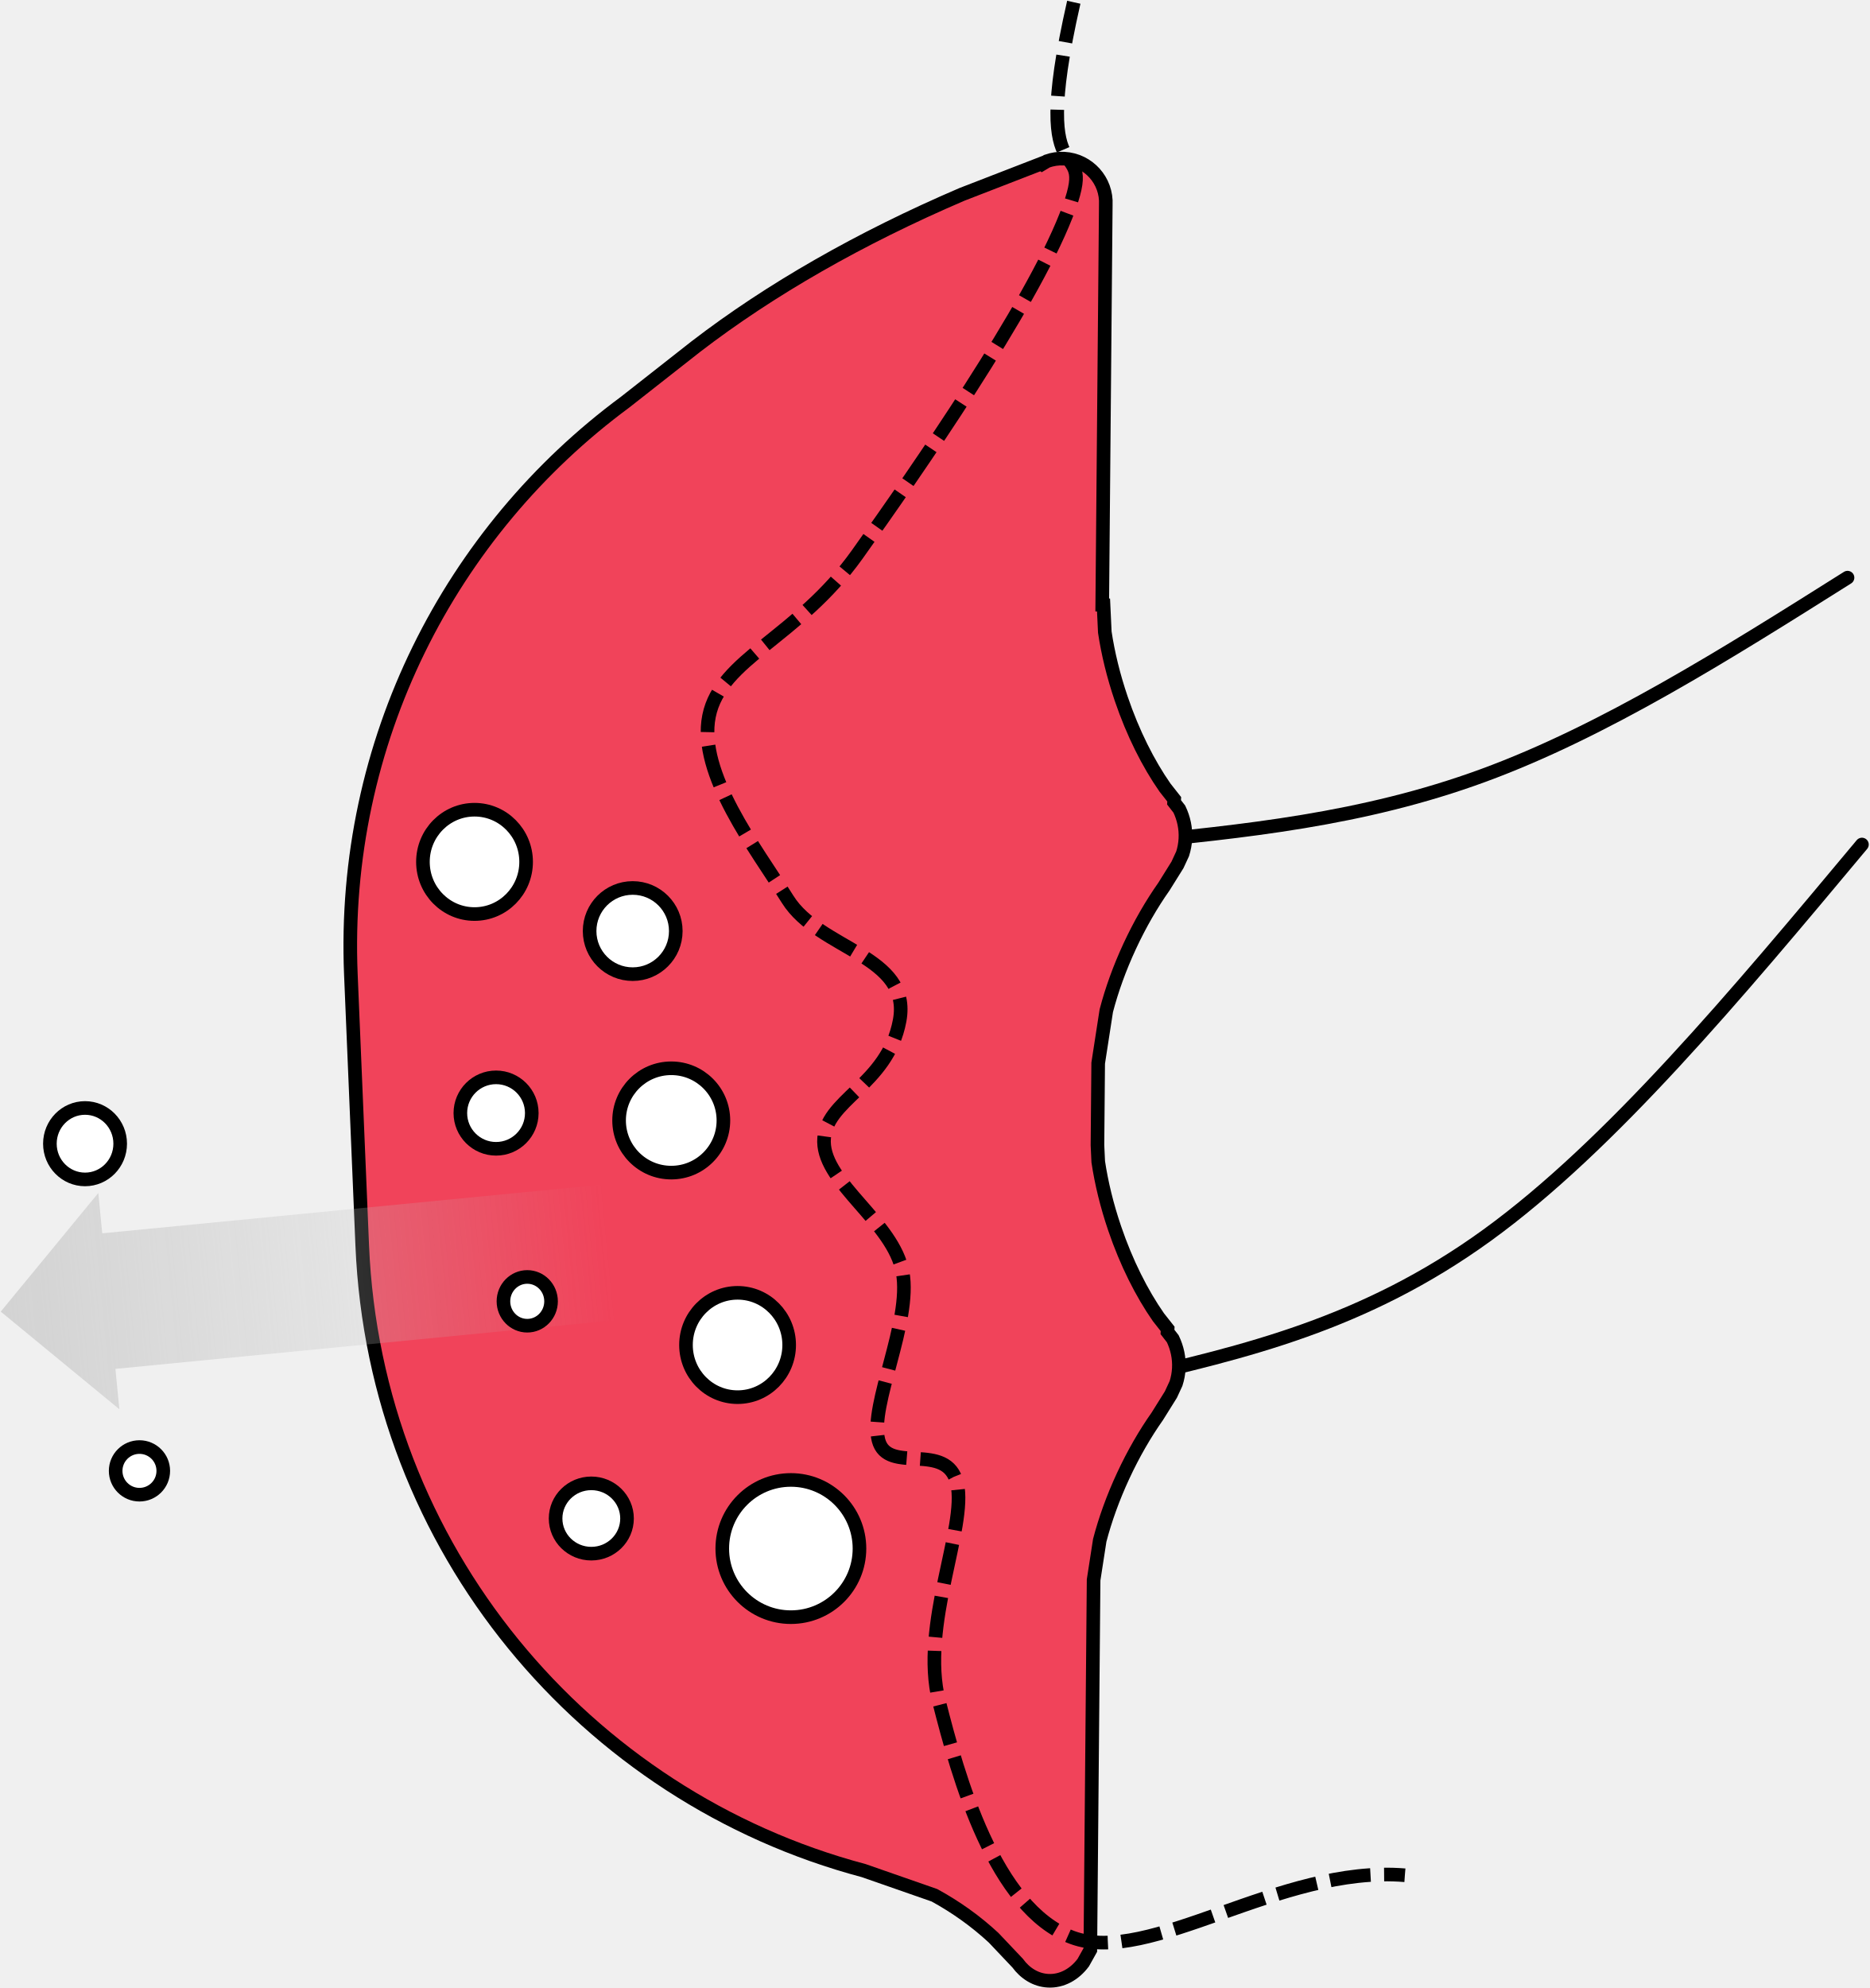
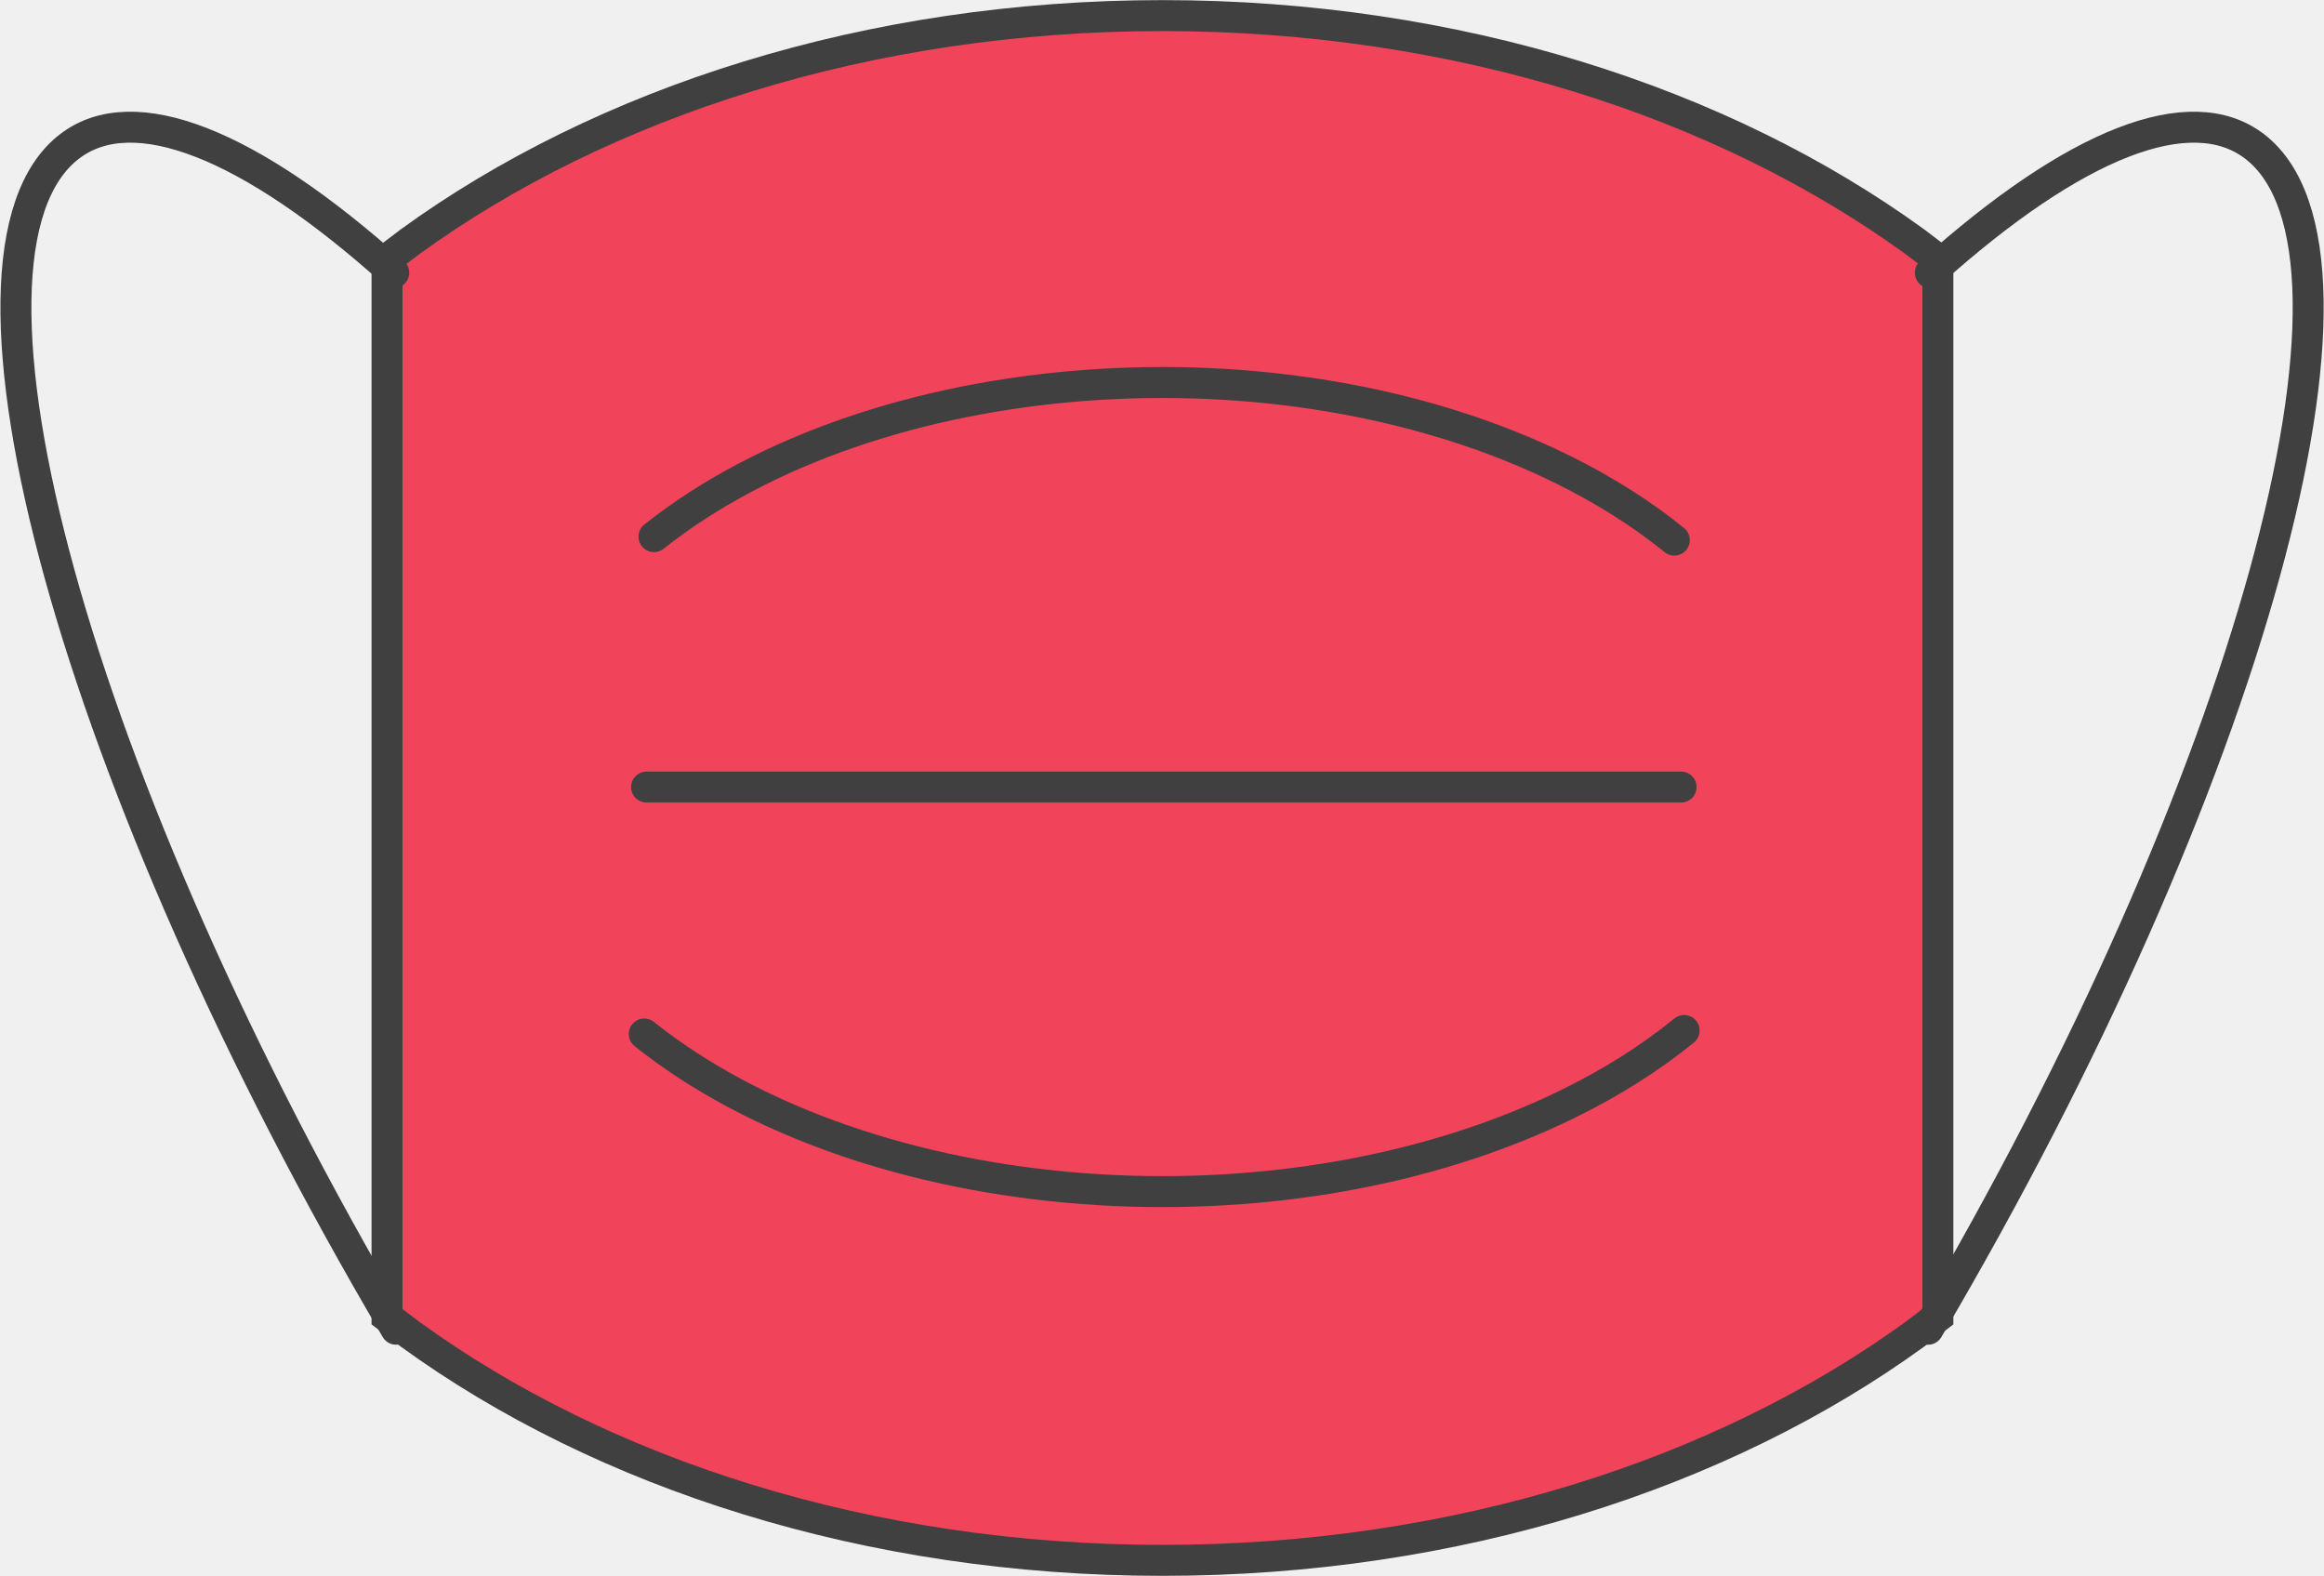
- <svg xmlns="http://www.w3.org/2000/svg" width="1649" height="1753" viewBox="0 0 1649 1753" overflow="hidden">
+ <svg xmlns="http://www.w3.org/2000/svg" width="2534" height="1718" overflow="hidden">
  <defs>
    <clipPath id="clip0">
-       <rect x="-2303" y="-2848" width="1649" height="1753" />
+       <rect x="-801" y="-4384" width="2534" height="1718" />
    </clipPath>
-     <linearGradient x1="0" y1="95.788" x2="539.862" y2="95.788" gradientUnits="userSpaceOnUse" spreadMethod="reflect" id="fill1">
-       <stop offset="0" stop-color="#BFBFBF" stop-opacity="0" />
-       <stop offset="0.007" stop-color="#BFBFBF" stop-opacity="0.004" />
-       <stop offset="0.013" stop-color="#BFBFBF" stop-opacity="0.008" />
-       <stop offset="0.02" stop-color="#BFBFBF" stop-opacity="0.012" />
-       <stop offset="0.026" stop-color="#BFBFBF" stop-opacity="0.016" />
-       <stop offset="0.033" stop-color="#BFBFBF" stop-opacity="0.02" />
-       <stop offset="0.039" stop-color="#BFBFBF" stop-opacity="0.024" />
-       <stop offset="0.046" stop-color="#BFBFBF" stop-opacity="0.028" />
-       <stop offset="0.053" stop-color="#BFBFBF" stop-opacity="0.032" />
-       <stop offset="0.059" stop-color="#BFBFBF" stop-opacity="0.036" />
-       <stop offset="0.066" stop-color="#BFBFBF" stop-opacity="0.039" />
-       <stop offset="0.072" stop-color="#BFBFBF" stop-opacity="0.043" />
-       <stop offset="0.079" stop-color="#BFBFBF" stop-opacity="0.047" />
-       <stop offset="0.086" stop-color="#BFBFBF" stop-opacity="0.051" />
-       <stop offset="0.092" stop-color="#BEBEBE" stop-opacity="0.055" />
-       <stop offset="0.099" stop-color="#BFBFBF" stop-opacity="0.059" />
-       <stop offset="0.105" stop-color="#BFBFBF" stop-opacity="0.063" />
-       <stop offset="0.112" stop-color="#BFBFBF" stop-opacity="0.067" />
-       <stop offset="0.118" stop-color="#BFBFBF" stop-opacity="0.071" />
-       <stop offset="0.125" stop-color="#BFBFBF" stop-opacity="0.075" />
-       <stop offset="0.132" stop-color="#BFBFBF" stop-opacity="0.079" />
-       <stop offset="0.138" stop-color="#BEBEBE" stop-opacity="0.083" />
-       <stop offset="0.145" stop-color="#BFBFBF" stop-opacity="0.087" />
-       <stop offset="0.151" stop-color="#BFBFBF" stop-opacity="0.091" />
-       <stop offset="0.158" stop-color="#BFBFBF" stop-opacity="0.095" />
-       <stop offset="0.164" stop-color="#BFBFBF" stop-opacity="0.099" />
-       <stop offset="0.171" stop-color="#BFBFBF" stop-opacity="0.103" />
-       <stop offset="0.178" stop-color="#BFBFBF" stop-opacity="0.107" />
-       <stop offset="0.184" stop-color="#BFBFBF" stop-opacity="0.111" />
-       <stop offset="0.191" stop-color="#BFBFBF" stop-opacity="0.114" />
-       <stop offset="0.197" stop-color="#BFBFBF" stop-opacity="0.118" />
-       <stop offset="0.204" stop-color="#BFBFBF" stop-opacity="0.122" />
-       <stop offset="0.211" stop-color="#BFBFBF" stop-opacity="0.126" />
-       <stop offset="0.217" stop-color="#BFBFBF" stop-opacity="0.13" />
-       <stop offset="0.224" stop-color="#BFBFBF" stop-opacity="0.134" />
-       <stop offset="0.23" stop-color="#BFBFBF" stop-opacity="0.138" />
-       <stop offset="0.237" stop-color="#BFBFBF" stop-opacity="0.142" />
-       <stop offset="0.243" stop-color="#BFBFBF" stop-opacity="0.146" />
-       <stop offset="0.25" stop-color="#BFBFBF" stop-opacity="0.15" />
-       <stop offset="0.257" stop-color="#BFBFBF" stop-opacity="0.154" />
-       <stop offset="0.263" stop-color="#BFBFBF" stop-opacity="0.158" />
-       <stop offset="0.27" stop-color="#BFBFBF" stop-opacity="0.162" />
-       <stop offset="0.276" stop-color="#BFBFBF" stop-opacity="0.166" />
-       <stop offset="0.283" stop-color="#BEBEBE" stop-opacity="0.17" />
-       <stop offset="0.289" stop-color="#BFBFBF" stop-opacity="0.174" />
-       <stop offset="0.296" stop-color="#BFBFBF" stop-opacity="0.178" />
-       <stop offset="0.303" stop-color="#BFBFBF" stop-opacity="0.182" />
-       <stop offset="0.309" stop-color="#BFBFBF" stop-opacity="0.186" />
-       <stop offset="0.316" stop-color="#BFBFBF" stop-opacity="0.189" />
-       <stop offset="0.322" stop-color="#BFBFBF" stop-opacity="0.193" />
-       <stop offset="0.329" stop-color="#BEBEBE" stop-opacity="0.197" />
-       <stop offset="0.336" stop-color="#BFBFBF" stop-opacity="0.201" />
-       <stop offset="0.342" stop-color="#BFBFBF" stop-opacity="0.205" />
-       <stop offset="0.349" stop-color="#BFBFBF" stop-opacity="0.209" />
-       <stop offset="0.355" stop-color="#BFBFBF" stop-opacity="0.213" />
-       <stop offset="0.362" stop-color="#BFBFBF" stop-opacity="0.217" />
-       <stop offset="0.368" stop-color="#BFBFBF" stop-opacity="0.221" />
-       <stop offset="0.375" stop-color="#BFBFBF" stop-opacity="0.225" />
-       <stop offset="0.382" stop-color="#BFBFBF" stop-opacity="0.229" />
-       <stop offset="0.388" stop-color="#BFBFBF" stop-opacity="0.233" />
-       <stop offset="0.395" stop-color="#BFBFBF" stop-opacity="0.237" />
-       <stop offset="0.401" stop-color="#BFBFBF" stop-opacity="0.241" />
-       <stop offset="0.408" stop-color="#BFBFBF" stop-opacity="0.245" />
-       <stop offset="0.414" stop-color="#BFBFBF" stop-opacity="0.249" />
-       <stop offset="0.421" stop-color="#BEBEBE" stop-opacity="0.253" />
-       <stop offset="0.428" stop-color="#BFBFBF" stop-opacity="0.257" />
-       <stop offset="0.434" stop-color="#BFBFBF" stop-opacity="0.261" />
-       <stop offset="0.441" stop-color="#BEBEBE" stop-opacity="0.264" />
-       <stop offset="0.447" stop-color="#BFBFBF" stop-opacity="0.268" />
-       <stop offset="0.454" stop-color="#BFBFBF" stop-opacity="0.272" />
-       <stop offset="0.461" stop-color="#BFBFBF" stop-opacity="0.276" />
-       <stop offset="0.467" stop-color="#BFBFBF" stop-opacity="0.28" />
-       <stop offset="0.474" stop-color="#BFBFBF" stop-opacity="0.284" />
-       <stop offset="0.48" stop-color="#BFBFBF" stop-opacity="0.288" />
-       <stop offset="0.487" stop-color="#BFBFBF" stop-opacity="0.292" />
-       <stop offset="0.493" stop-color="#BFBFBF" stop-opacity="0.296" />
-       <stop offset="0.5" stop-color="#BFBFBF" stop-opacity="0.3" />
-       <stop offset="0.507" stop-color="#BFBFBF" stop-opacity="0.304" />
-       <stop offset="0.513" stop-color="#BFBFBF" stop-opacity="0.308" />
-       <stop offset="0.52" stop-color="#BFBFBF" stop-opacity="0.312" />
-       <stop offset="0.526" stop-color="#BFBFBF" stop-opacity="0.316" />
-       <stop offset="0.533" stop-color="#BFBFBF" stop-opacity="0.32" />
-       <stop offset="0.539" stop-color="#BFBFBF" stop-opacity="0.324" />
-       <stop offset="0.546" stop-color="#BFBFBF" stop-opacity="0.328" />
-       <stop offset="0.553" stop-color="#BFBFBF" stop-opacity="0.332" />
-       <stop offset="0.559" stop-color="#BFBFBF" stop-opacity="0.336" />
-       <stop offset="0.566" stop-color="#BFBFBF" stop-opacity="0.339" />
-       <stop offset="0.572" stop-color="#BFBFBF" stop-opacity="0.343" />
-       <stop offset="0.579" stop-color="#BFBFBF" stop-opacity="0.347" />
-       <stop offset="0.586" stop-color="#BFBFBF" stop-opacity="0.351" />
-       <stop offset="0.592" stop-color="#BFBFBF" stop-opacity="0.355" />
-       <stop offset="0.599" stop-color="#BFBFBF" stop-opacity="0.359" />
-       <stop offset="0.605" stop-color="#BFBFBF" stop-opacity="0.363" />
-       <stop offset="0.612" stop-color="#BFBFBF" stop-opacity="0.367" />
-       <stop offset="0.618" stop-color="#BFBFBF" stop-opacity="0.371" />
-       <stop offset="0.625" stop-color="#BFBFBF" stop-opacity="0.375" />
-       <stop offset="0.632" stop-color="#BFBFBF" stop-opacity="0.379" />
-       <stop offset="0.638" stop-color="#BFBFBF" stop-opacity="0.383" />
-       <stop offset="0.645" stop-color="#BFBFBF" stop-opacity="0.387" />
-       <stop offset="0.651" stop-color="#BFBFBF" stop-opacity="0.391" />
-       <stop offset="0.658" stop-color="#BFBFBF" stop-opacity="0.395" />
-       <stop offset="0.664" stop-color="#BFBFBF" stop-opacity="0.399" />
-       <stop offset="0.671" stop-color="#BFBFBF" stop-opacity="0.403" />
-       <stop offset="0.678" stop-color="#BFBFBF" stop-opacity="0.407" />
-       <stop offset="0.684" stop-color="#BFBFBF" stop-opacity="0.411" />
-       <stop offset="0.691" stop-color="#BFBFBF" stop-opacity="0.414" />
-       <stop offset="0.697" stop-color="#BFBFBF" stop-opacity="0.418" />
-       <stop offset="0.704" stop-color="#BFBFBF" stop-opacity="0.422" />
-       <stop offset="0.711" stop-color="#BFBFBF" stop-opacity="0.426" />
-       <stop offset="0.717" stop-color="#BFBFBF" stop-opacity="0.43" />
-       <stop offset="0.724" stop-color="#BFBFBF" stop-opacity="0.434" />
-       <stop offset="0.73" stop-color="#BFBFBF" stop-opacity="0.438" />
-       <stop offset="0.737" stop-color="#BFBFBF" stop-opacity="0.442" />
-       <stop offset="0.743" stop-color="#BFBFBF" stop-opacity="0.446" />
-       <stop offset="0.75" stop-color="#BFBFBF" stop-opacity="0.45" />
-       <stop offset="0.757" stop-color="#BFBFBF" stop-opacity="0.454" />
-       <stop offset="0.763" stop-color="#BFBFBF" stop-opacity="0.458" />
-       <stop offset="0.77" stop-color="#BFBFBF" stop-opacity="0.462" />
-       <stop offset="0.776" stop-color="#BFBFBF" stop-opacity="0.466" />
-       <stop offset="0.783" stop-color="#BFBFBF" stop-opacity="0.47" />
-       <stop offset="0.789" stop-color="#BFBFBF" stop-opacity="0.474" />
-       <stop offset="0.796" stop-color="#BFBFBF" stop-opacity="0.478" />
-       <stop offset="0.803" stop-color="#BFBFBF" stop-opacity="0.482" />
-       <stop offset="0.809" stop-color="#BFBFBF" stop-opacity="0.486" />
-       <stop offset="0.816" stop-color="#BFBFBF" stop-opacity="0.489" />
-       <stop offset="0.822" stop-color="#BFBFBF" stop-opacity="0.493" />
-       <stop offset="0.829" stop-color="#BFBFBF" stop-opacity="0.497" />
-       <stop offset="0.836" stop-color="#BFBFBF" stop-opacity="0.501" />
-       <stop offset="0.842" stop-color="#BFBFBF" stop-opacity="0.505" />
-       <stop offset="0.849" stop-color="#BFBFBF" stop-opacity="0.509" />
-       <stop offset="0.855" stop-color="#BFBFBF" stop-opacity="0.513" />
-       <stop offset="0.862" stop-color="#BFBFBF" stop-opacity="0.517" />
-       <stop offset="0.868" stop-color="#BFBFBF" stop-opacity="0.521" />
-       <stop offset="0.875" stop-color="#BFBFBF" stop-opacity="0.525" />
-       <stop offset="0.882" stop-color="#BFBFBF" stop-opacity="0.529" />
-       <stop offset="0.888" stop-color="#BFBFBF" stop-opacity="0.533" />
-       <stop offset="0.895" stop-color="#BFBFBF" stop-opacity="0.537" />
-       <stop offset="0.901" stop-color="#BFBFBF" stop-opacity="0.541" />
-       <stop offset="0.908" stop-color="#BFBFBF" stop-opacity="0.545" />
-       <stop offset="0.914" stop-color="#BFBFBF" stop-opacity="0.549" />
-       <stop offset="0.921" stop-color="#BFBFBF" stop-opacity="0.553" />
-       <stop offset="0.928" stop-color="#BFBFBF" stop-opacity="0.557" />
-       <stop offset="0.934" stop-color="#BFBFBF" stop-opacity="0.561" />
-       <stop offset="0.941" stop-color="#BFBFBF" stop-opacity="0.564" />
-       <stop offset="0.947" stop-color="#BFBFBF" stop-opacity="0.568" />
-       <stop offset="0.954" stop-color="#BFBFBF" stop-opacity="0.572" />
-       <stop offset="0.961" stop-color="#BFBFBF" stop-opacity="0.576" />
-       <stop offset="0.967" stop-color="#BFBFBF" stop-opacity="0.58" />
-       <stop offset="0.974" stop-color="#BFBFBF" stop-opacity="0.584" />
-       <stop offset="0.98" stop-color="#BFBFBF" stop-opacity="0.588" />
-       <stop offset="0.987" stop-color="#BFBFBF" stop-opacity="0.592" />
-       <stop offset="0.993" stop-color="#BFBFBF" stop-opacity="0.596" />
-       <stop offset="1" stop-color="#BFBFBF" stop-opacity="0.6" />
-     </linearGradient>
  </defs>
-   <g clip-path="url(#clip0)" transform="translate(2303 2848)">
-     <path d="M-1311.86-2104.47C-1206.59-2114.81-1101.33-2125.15-994.953-2164.18-888.576-2203.21-781.087-2270.92-673.597-2338.63" stroke="#000000" stroke-width="12" stroke-linecap="round" stroke-miterlimit="8" fill="none" fill-rule="evenodd" />
-     <path d="M-1311.86-1631.22C-1205.84-1655.72-1099.82-1680.23-991.32-1758.91-882.825-1837.59-771.854-1970.45-660.883-2103.31" stroke="#000000" stroke-width="12" stroke-linecap="round" stroke-miterlimit="8" fill="none" fill-rule="evenodd" />
-     <path d="M-1364.45-2708.11C-1343.05-2706.96-1326.63-2688.69-1327.77-2667.29L-1330.89-2314.56-1329.75-2314.5-1328.63-2290.59C-1325.84-2271.97-1321.03-2252.08-1314.14-2231.83-1303.81-2201.45-1290.25-2174.58-1275.52-2153.48L-1267.42-2143.2-1267.56-2140.51-1262.9-2134.52C-1259-2126.36-1257.08-2117.52-1257.57-2108.38-1257.81-2103.81-1258.65-2099.37-1260.01-2095.12L-1264.55-2085.33-1276.51-2066.17C-1287.36-2050.77-1297.63-2033.07-1306.64-2013.67-1315.65-1994.27-1322.54-1975.01-1327.31-1956.79L-1334.47-1910.51-1335.11-1838.26-1334.42-1823.57C-1331.63-1804.94-1326.83-1785.05-1319.93-1764.8-1309.6-1734.43-1296.04-1707.55-1281.31-1686.45L-1273.21-1676.18-1273.35-1673.48-1268.69-1667.49C-1264.79-1659.34-1262.87-1650.5-1263.36-1641.35-1263.6-1636.78-1264.44-1632.34-1265.81-1628.09L-1270.34-1618.3-1282.31-1599.14C-1293.16-1583.74-1303.42-1566.04-1312.43-1546.64-1321.44-1527.24-1328.34-1507.98-1333.1-1489.76L-1338.51-1454.82-1341.4-1128.52-1347.67-1117.32C-1355.39-1107-1366.59-1100.75-1378.71-1101.4-1389.48-1101.98-1398.94-1107.89-1405.54-1116.98L-1426.78-1139.4C-1442.23-1153.71-1459.65-1166.25-1478.86-1176.75L-1541.29-1198.52C-1786.84-1263.74-1972.32-1482.45-1983.53-1749.65L-1993.55-1988.58C-2002.18-2194.11-1905.64-2379.7-1751.74-2493.35L-1689.26-2542.41C-1623.9-2592.62-1544.69-2638-1454.72-2676.56L-1384.68-2703.7-1384.04-2703.26-1379.69-2705.87C-1374.95-2707.58-1369.79-2708.39-1364.45-2708.11Z" stroke="#000000" stroke-width="12" stroke-miterlimit="8" fill="#F1435A" fill-rule="evenodd" />
-     <path d="M-1355.99-2846C-1398.68-2658.74-1331.01-2738.97-1362.83-2657.83-1394.66-2576.68-1494.46-2432.65-1546.94-2359.12-1599.41-2285.58-1667.45-2267.31-1677.68-2216.61-1687.91-2165.92-1636.32-2099.69-1608.31-2054.93-1580.29-2010.17-1498.91-2005.6-1509.58-1948.05-1520.26-1890.5-1576.73-1878.17-1576.29-1841.17-1575.84-1804.17-1514.92-1769.92-1506.92-1726.07-1498.91-1682.22-1536.27-1609.15-1528.26-1578.09-1520.26-1547.03-1467.78-1578.09-1458.89-1539.72-1449.99-1501.35-1491.8-1414.57-1474.9-1347.89-1458-1281.2-1425.98-1165.19-1357.5-1139.61-1289.02-1114.04-1174.28-1203.56-1064-1194.42" stroke="#000000" stroke-width="12" stroke-miterlimit="8" stroke-dasharray="36 12" fill="none" fill-rule="evenodd" />
-     <path d="M-1757-1860C-1757-1885.41-1736.41-1906-1711-1906-1685.59-1906-1665-1885.41-1665-1860-1665-1834.59-1685.59-1814-1711-1814-1736.41-1814-1757-1834.59-1757-1860Z" stroke="#000000" stroke-width="12" stroke-miterlimit="8" fill="#FFFFFF" fill-rule="evenodd" />
-     <path d="M-1698-1662C-1698-1687.41-1677.63-1708-1652.5-1708-1627.37-1708-1607-1687.41-1607-1662-1607-1636.59-1627.37-1616-1652.5-1616-1677.63-1616-1698-1636.59-1698-1662Z" stroke="#000000" stroke-width="12" stroke-miterlimit="8" fill="#FFFFFF" fill-rule="evenodd" />
-     <path d="M-1897-1866.5C-1897-1883.9-1882.9-1898-1865.5-1898-1848.1-1898-1834-1883.9-1834-1866.5-1834-1849.1-1848.1-1835-1865.5-1835-1882.9-1835-1897-1849.1-1897-1866.5Z" stroke="#000000" stroke-width="12" stroke-miterlimit="8" fill="#FFFFFF" fill-rule="evenodd" />
-     <path d="M-1783-2027C-1783-2047.99-1765.99-2065-1745-2065-1724.01-2065-1707-2047.99-1707-2027-1707-2006.01-1724.01-1989-1745-1989-1765.99-1989-1783-2006.01-1783-2027Z" stroke="#000000" stroke-width="12" stroke-miterlimit="8" fill="#FFFFFF" fill-rule="evenodd" />
-     <path d="M-1930-2088C-1930-2113.41-1909.63-2134-1884.5-2134-1859.37-2134-1839-2113.41-1839-2088-1839-2062.59-1859.37-2042-1884.5-2042-1909.63-2042-1930-2062.59-1930-2088Z" stroke="#000000" stroke-width="12" stroke-miterlimit="8" fill="#FFFFFF" fill-rule="evenodd" />
-     <path d="M-1813-1509C-1813-1526.12-1798.9-1540-1781.5-1540-1764.1-1540-1750-1526.12-1750-1509-1750-1491.88-1764.1-1478-1781.5-1478-1798.9-1478-1813-1491.88-1813-1509Z" stroke="#000000" stroke-width="12" stroke-miterlimit="8" fill="#FFFFFF" fill-rule="evenodd" />
-     <path d="M-1666-1482.5C-1666-1515.91-1638.91-1543-1605.5-1543-1572.09-1543-1545-1515.91-1545-1482.5-1545-1449.09-1572.09-1422-1605.5-1422-1638.91-1422-1666-1449.09-1666-1482.5Z" stroke="#000000" stroke-width="12" stroke-miterlimit="8" fill="#FFFFFF" fill-rule="evenodd" />
-     <path d="M-2201-1551C-2201-1562.6-2191.6-1572-2180-1572-2168.4-1572-2159-1562.6-2159-1551-2159-1539.4-2168.4-1530-2180-1530-2191.6-1530-2201-1539.4-2201-1551Z" stroke="#000000" stroke-width="12" stroke-miterlimit="8" fill="#FFFFFF" fill-rule="evenodd" />
-     <path d="M-2259-1839.5C-2259-1856.9-2245.12-1871-2228-1871-2210.88-1871-2197-1856.9-2197-1839.5-2197-1822.1-2210.88-1808-2228-1808-2245.12-1808-2259-1822.1-2259-1839.5Z" stroke="#000000" stroke-width="12" stroke-miterlimit="8" fill="#FFFFFF" fill-rule="evenodd" />
-     <path d="M0 35.734 444.074 35.734 444.074 0 539.862 95.788 444.074 191.577 444.074 155.843 0 155.843Z" fill="url(#fill1)" fill-rule="evenodd" transform="matrix(-0.995301 0.0968296 0.0968296 0.995301 -1774.31 -1839.04)" />
-     <path d="M-1859-1700.5C-1859-1712.37-1849.6-1722-1838-1722-1826.4-1722-1817-1712.37-1817-1700.5-1817-1688.63-1826.4-1679-1838-1679-1849.6-1679-1859-1688.63-1859-1700.5Z" stroke="#000000" stroke-width="12" stroke-miterlimit="8" fill="#FFFFFF" fill-rule="evenodd" />
+   <g clip-path="url(#clip0)" transform="translate(801 4384)">
+     <path d="M466.5-4367C786.936-4367 1077.04-4272.76 1287.03-4120.38L1312-4101.38 1312-2948.62 1287.03-2929.62C1077.04-2777.24 786.936-2683 466.5-2683 146.064-2683-144.036-2777.24-354.028-2929.62L-379-2948.62-379-4101.38-354.028-4120.38C-144.036-4272.76 146.064-4367 466.5-4367Z" stroke="#404040" stroke-width="33.75" stroke-miterlimit="8" fill="#F1435A" fill-rule="evenodd" />
+     <path d="M-369.116-2934.95C-719.451-3529.48-878.824-4106.82-725.085-4224.47-655.653-4277.61-529.601-4228.48-371.663-4086.74" stroke="#404040" stroke-width="33.75" stroke-linecap="round" stroke-miterlimit="8" fill="none" fill-rule="evenodd" />
+     <path d="M1204.51 0.232C1894.56-6.796 2474.43 143.1 2499.7 335.035 2511.11 421.717 2405.65 506.455 2204.01 572.623" stroke="#404040" stroke-width="33.75" stroke-linecap="round" stroke-miterlimit="8" fill="none" fill-rule="evenodd" transform="matrix(0.498874 -0.866674 -0.866674 -0.498874 700.523 -1890.91)" />
+     <path d="M-87.915-3799C152.948-3990.15 596.203-4023.1 902.122-3872.6 947.919-3850.07 989.068-3824.08 1024.63-3795.22" stroke="#404040" stroke-width="33.75" stroke-linecap="round" stroke-miterlimit="8" fill="none" fill-rule="evenodd" />
+     <path d="M153.448 171.769C398.457-23.428 849.834-57.322 1161.63 96.064 1208.66 119.203 1250.89 145.93 1287.34 175.626" stroke="#404040" stroke-width="33.75" stroke-linecap="round" stroke-miterlimit="8" fill="none" fill-rule="evenodd" transform="matrix(1 0 0 -1 -252 -3085)" />
+     <path d="M-96-3526 1032-3526" stroke="#404040" stroke-width="33.75" stroke-linecap="round" stroke-miterlimit="8" fill="none" fill-rule="evenodd" />
  </g>
</svg>
